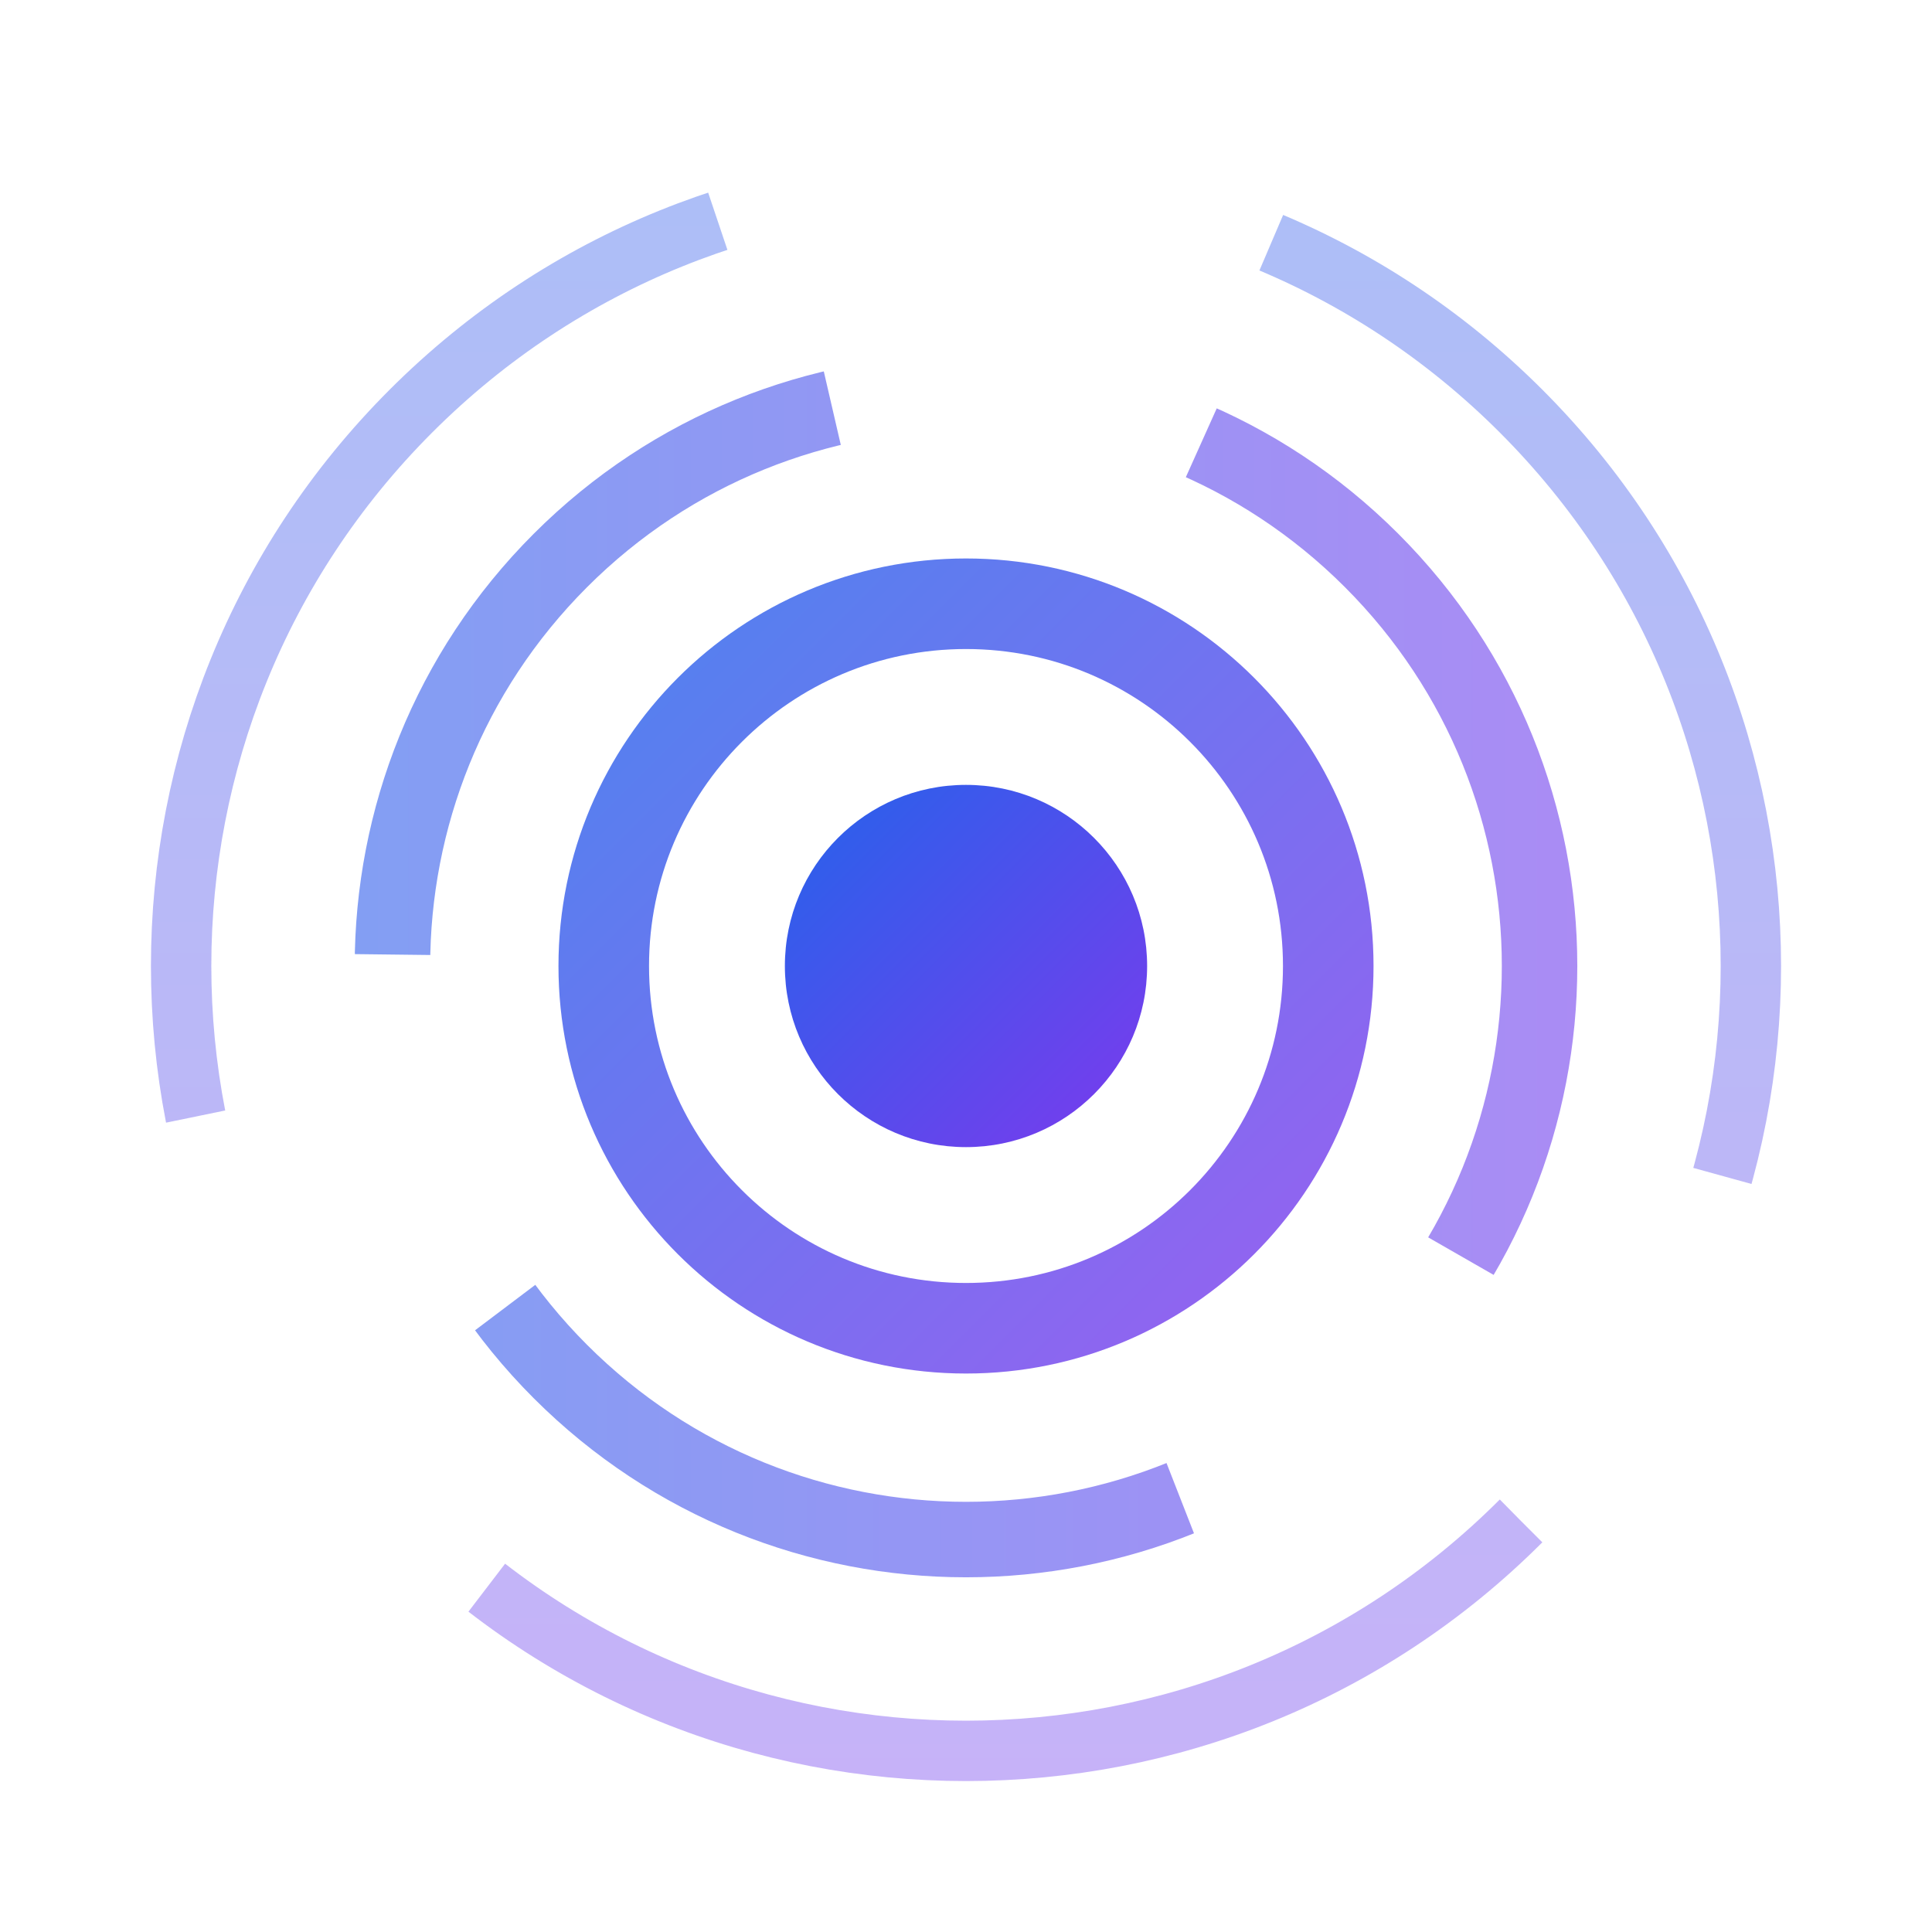
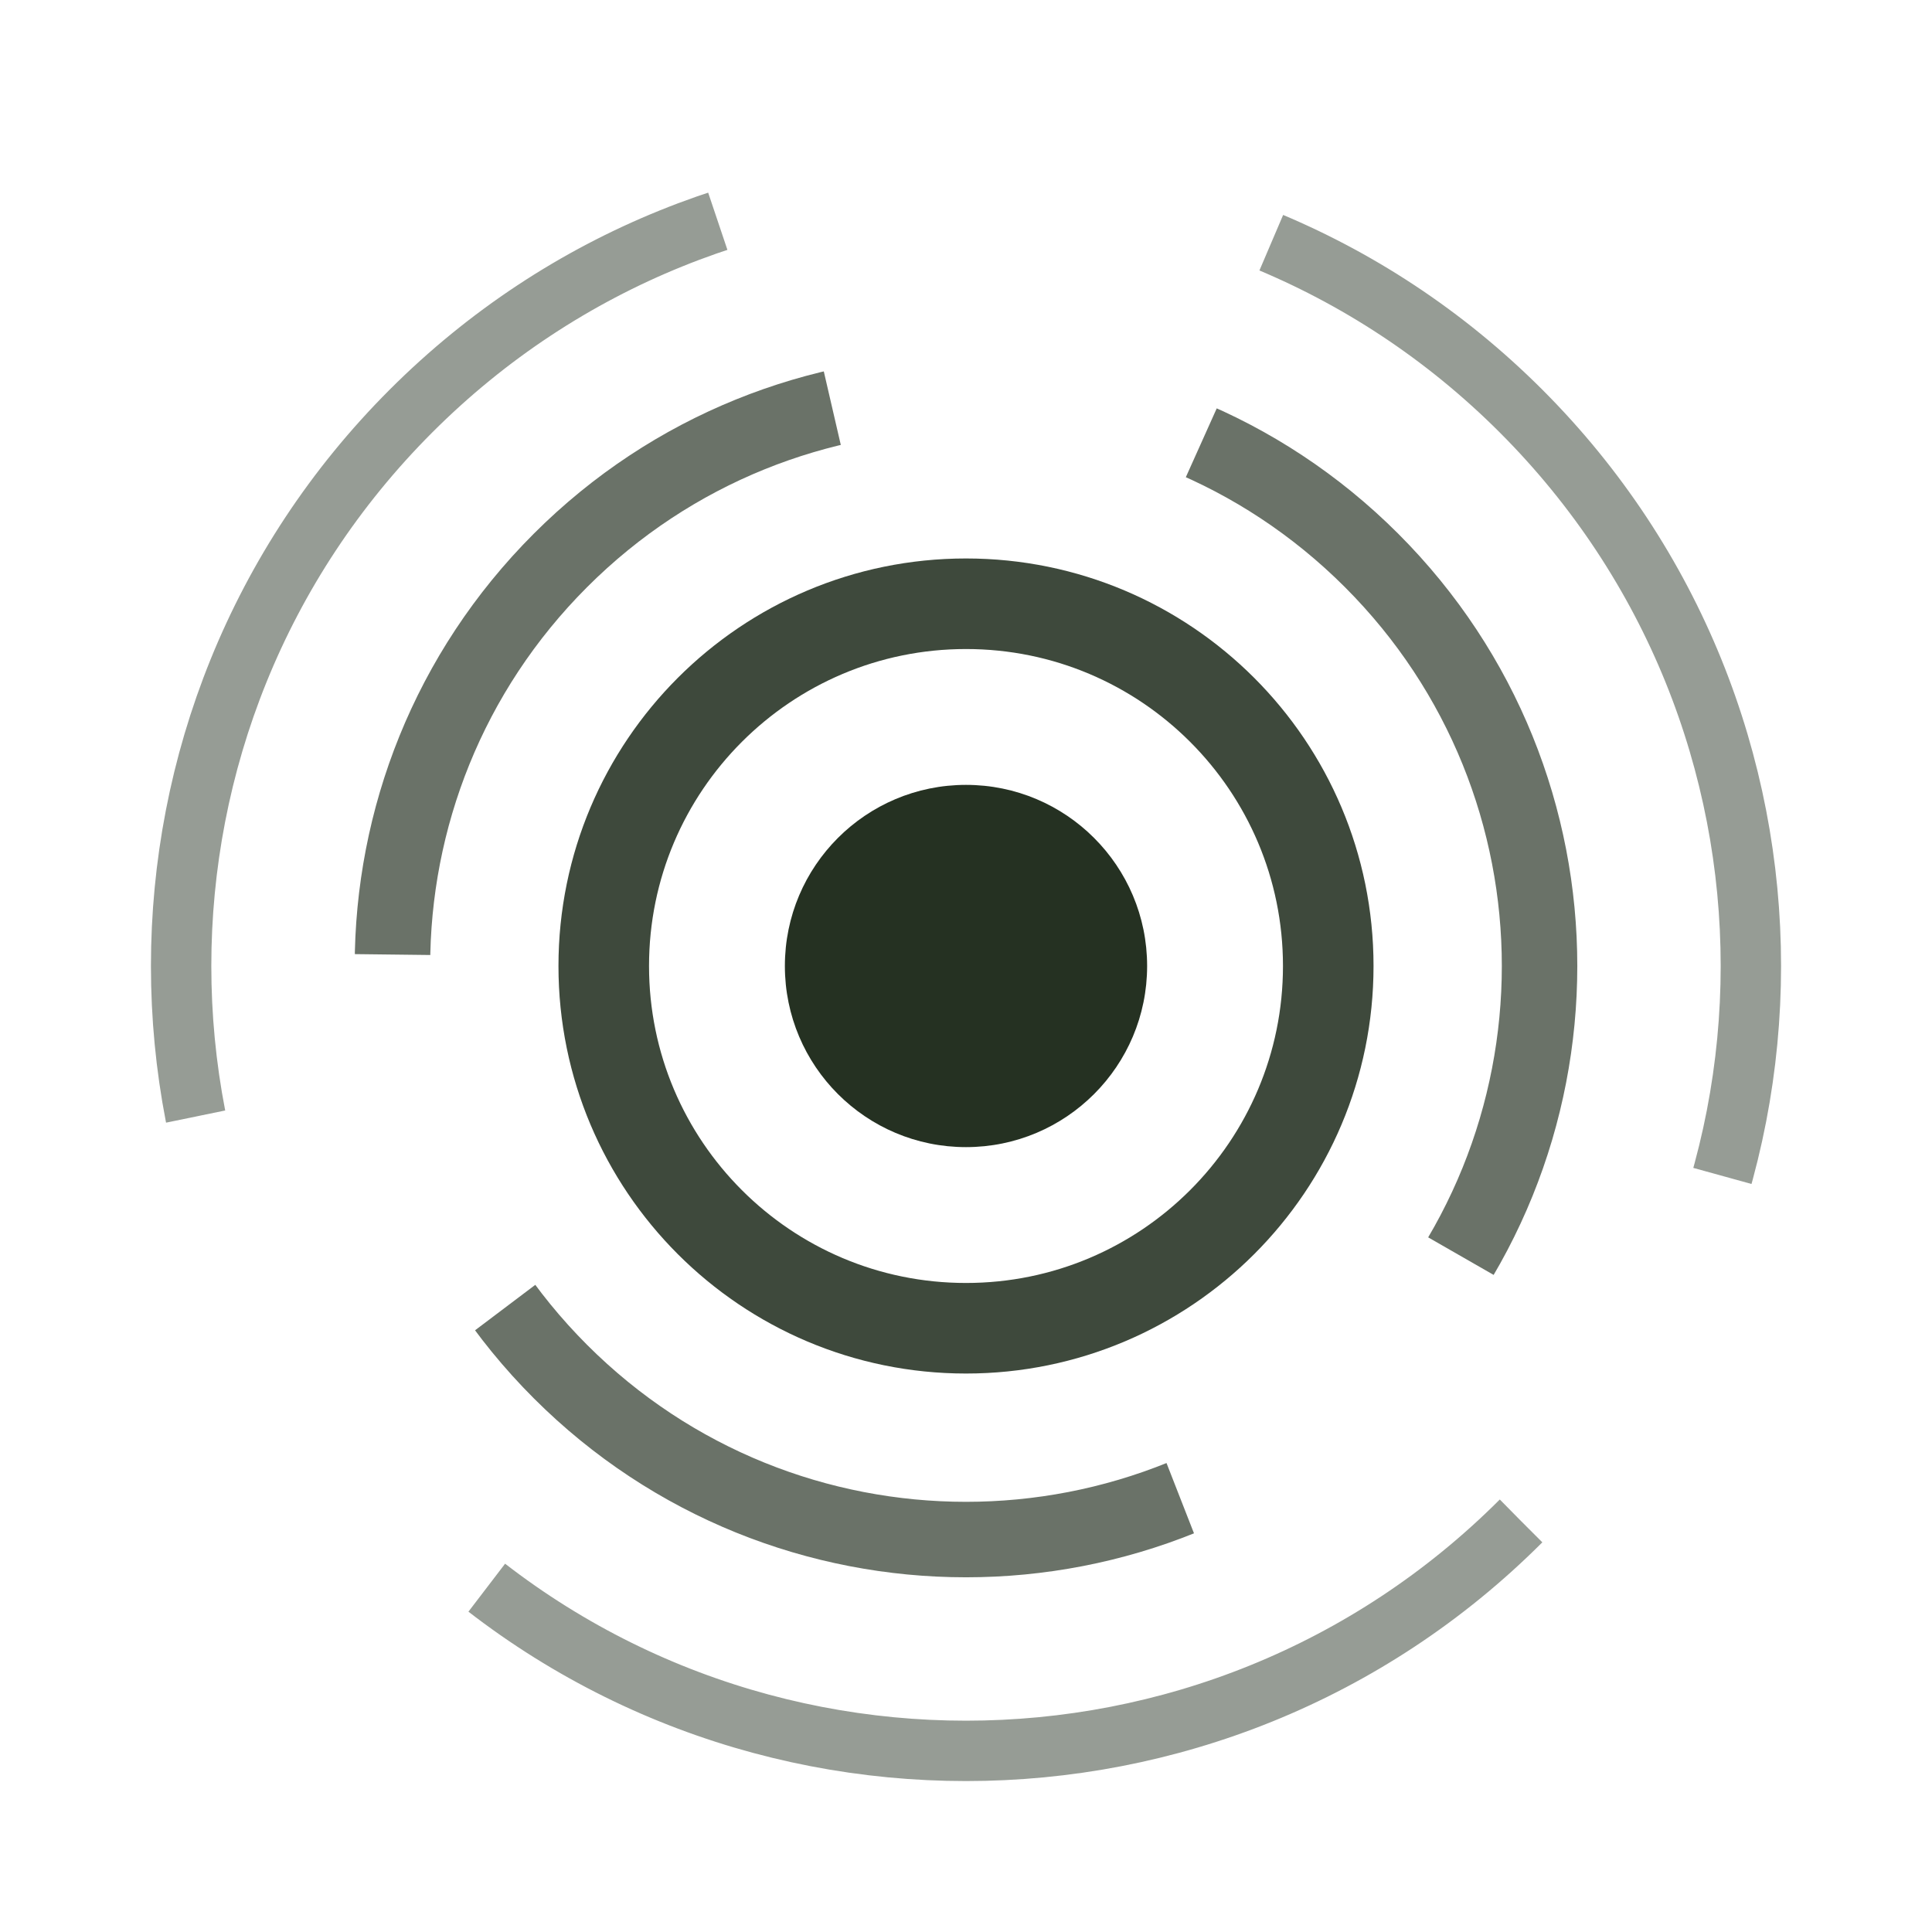
<svg xmlns="http://www.w3.org/2000/svg" width="512" height="512" viewBox="0 0 512 512">
-   <defs>
-     <linearGradient id="ekkoGradient" x1="0%" y1="0%" x2="100%" y2="100%">
-       <stop offset="0%" stop-color="#2563EB" />
-       <stop offset="100%" stop-color="#7C3AED" />
-     </linearGradient>
-     <filter id="glow" x="-20%" y="-20%" width="140%" height="140%">
-       <feGaussianBlur stdDeviation="10" result="blur" />
-       <feComposite in="SourceGraphic" in2="blur" operator="over" />
-     </filter>
-   </defs>
  <g transform="translate(256, 256)">
-     <circle r="48" fill="url(#ekkoGradient)" />
-     <circle r="96" fill="none" stroke="url(#ekkoGradient)" stroke-width="24" stroke-opacity="0.8" />
-     <circle r="152" fill="none" stroke="url(#ekkoGradient)" stroke-width="20" stroke-opacity="0.6" stroke-dasharray="200 100" transform="rotate(-45)" />
-     <circle r="208" fill="none" stroke="url(#ekkoGradient)" stroke-width="16" stroke-opacity="0.4" stroke-dasharray="300 150" transform="rotate(45)" />
+     <circle r="48" fill="#253122" />
+     <circle r="96" fill="none" stroke="#253122" stroke-width="24" stroke-opacity="0.88" />
+     <circle r="152" fill="none" stroke="#253122" stroke-width="20" stroke-opacity="0.68" stroke-dasharray="200 100" transform="rotate(-45)" />
+     <circle r="208" fill="none" stroke="#253122" stroke-width="16" stroke-opacity="0.48" stroke-dasharray="300 150" transform="rotate(45)" />
  </g>
</svg>
